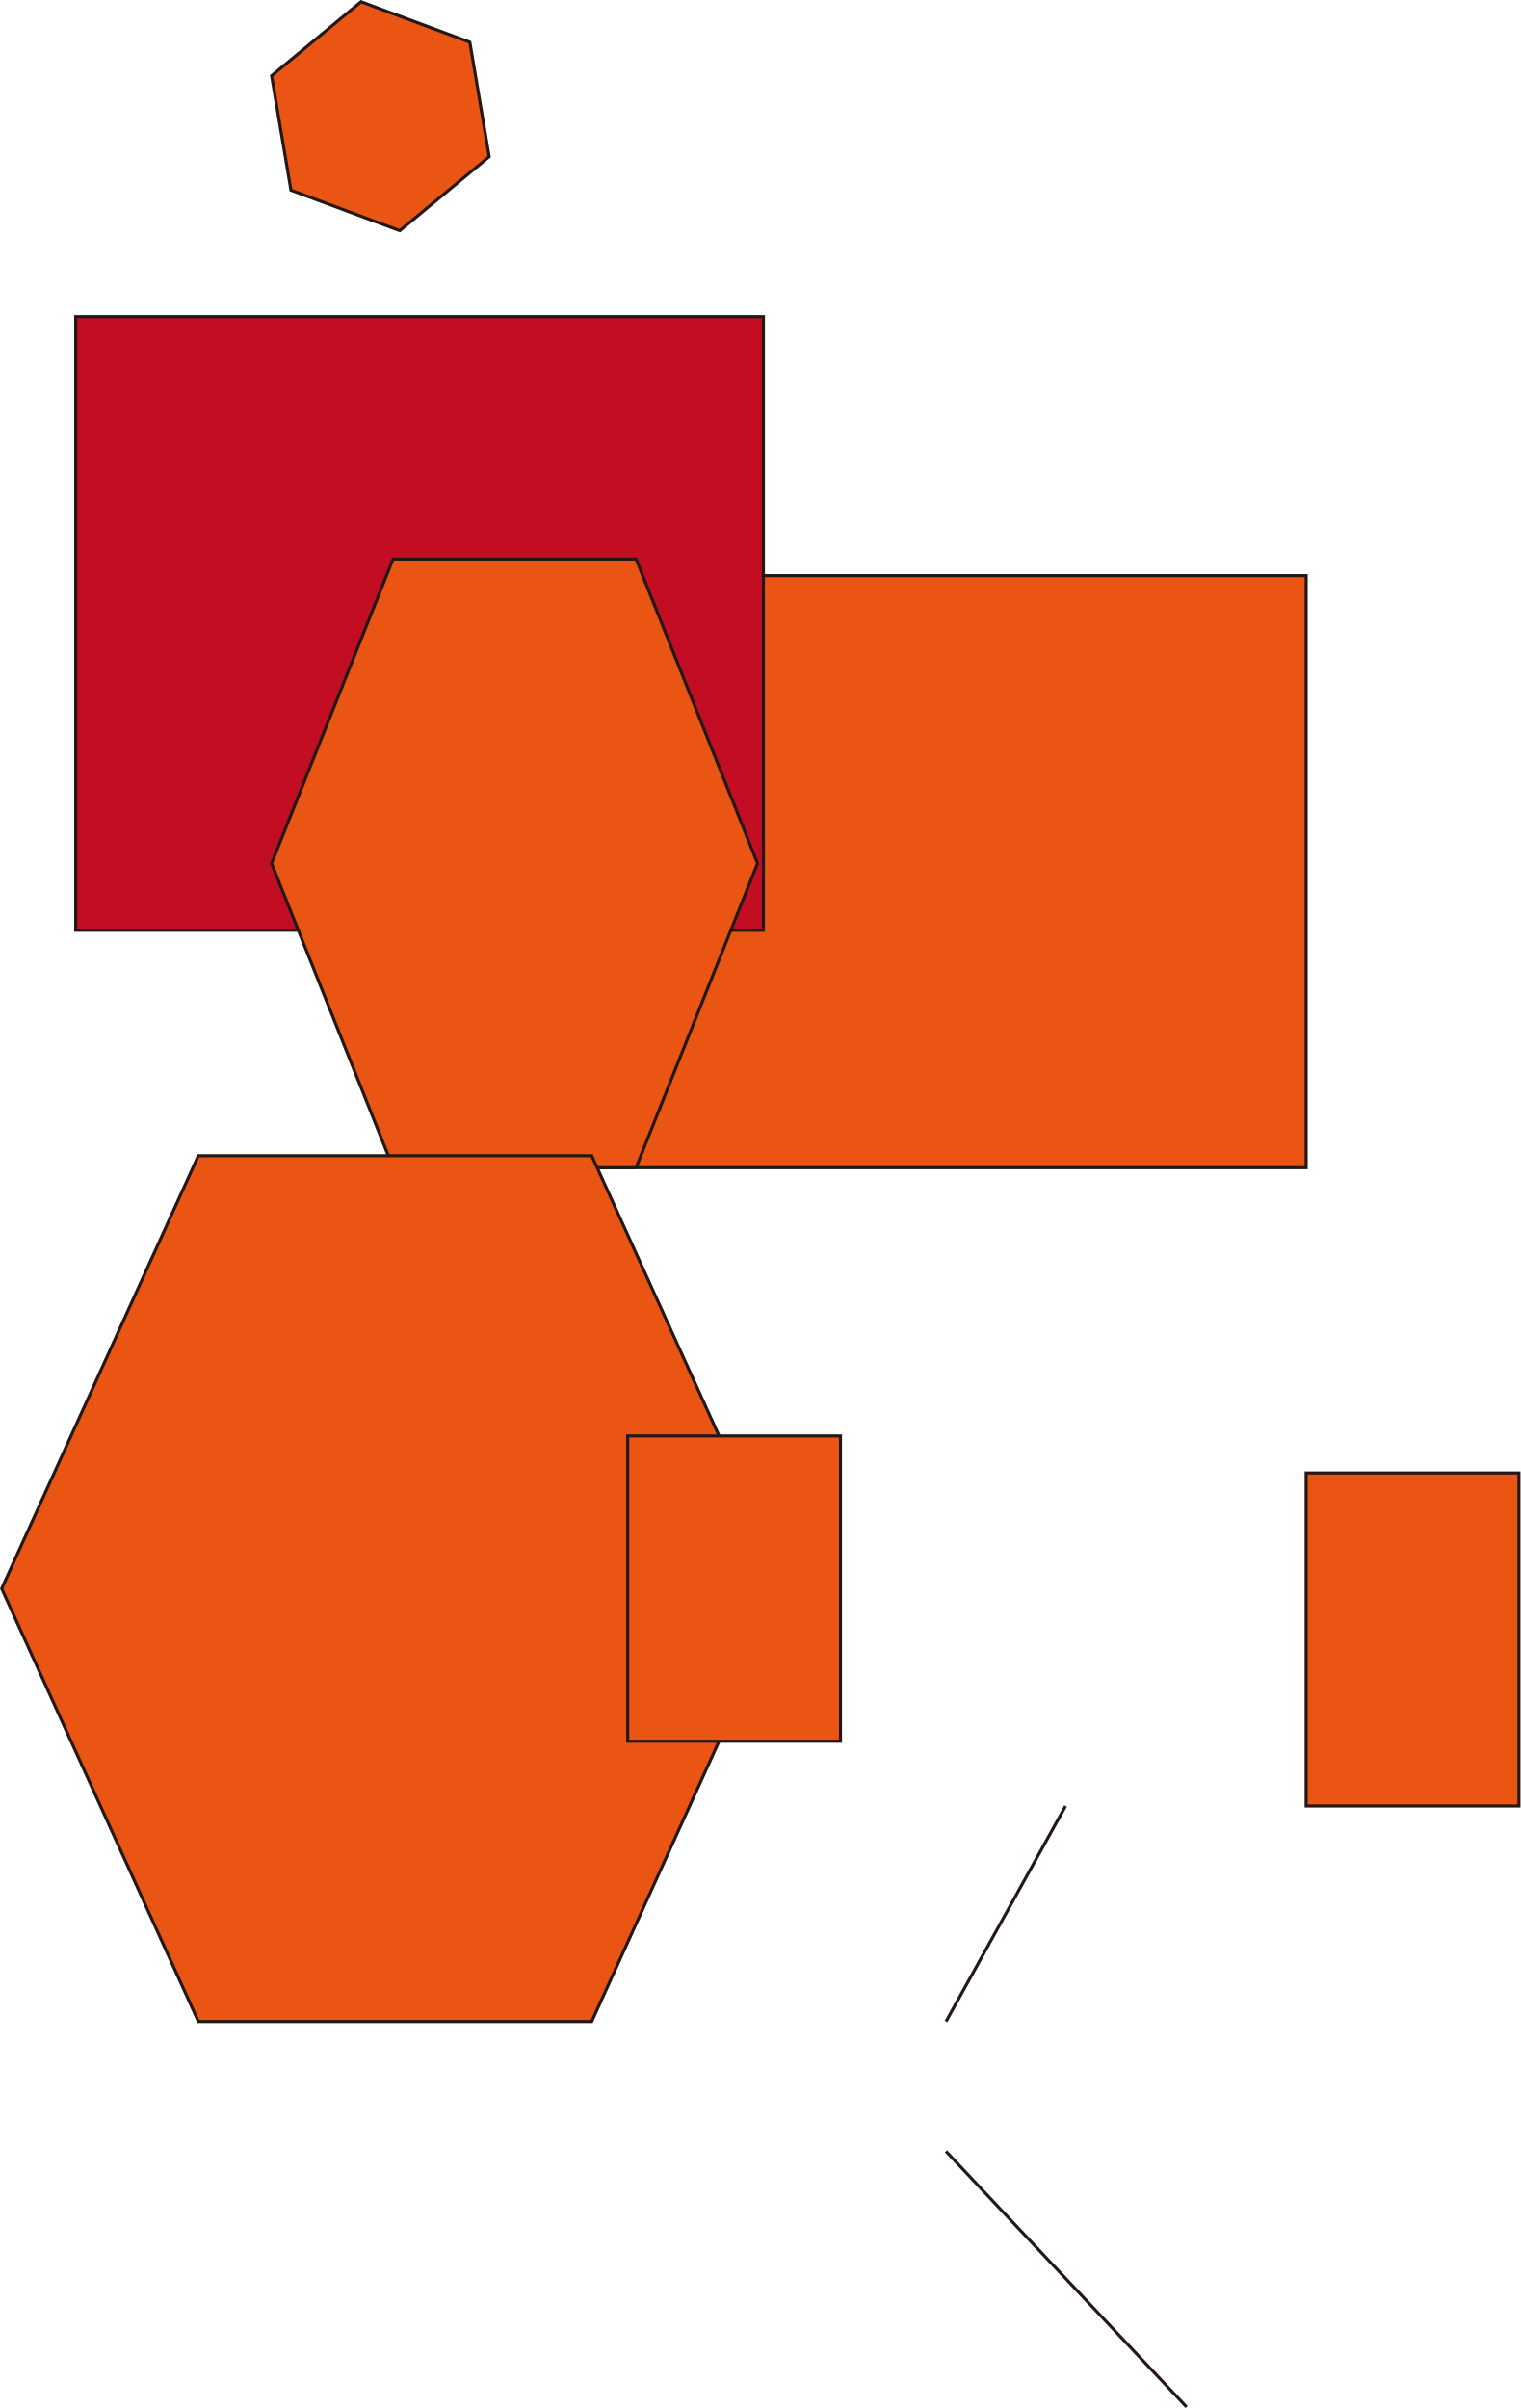
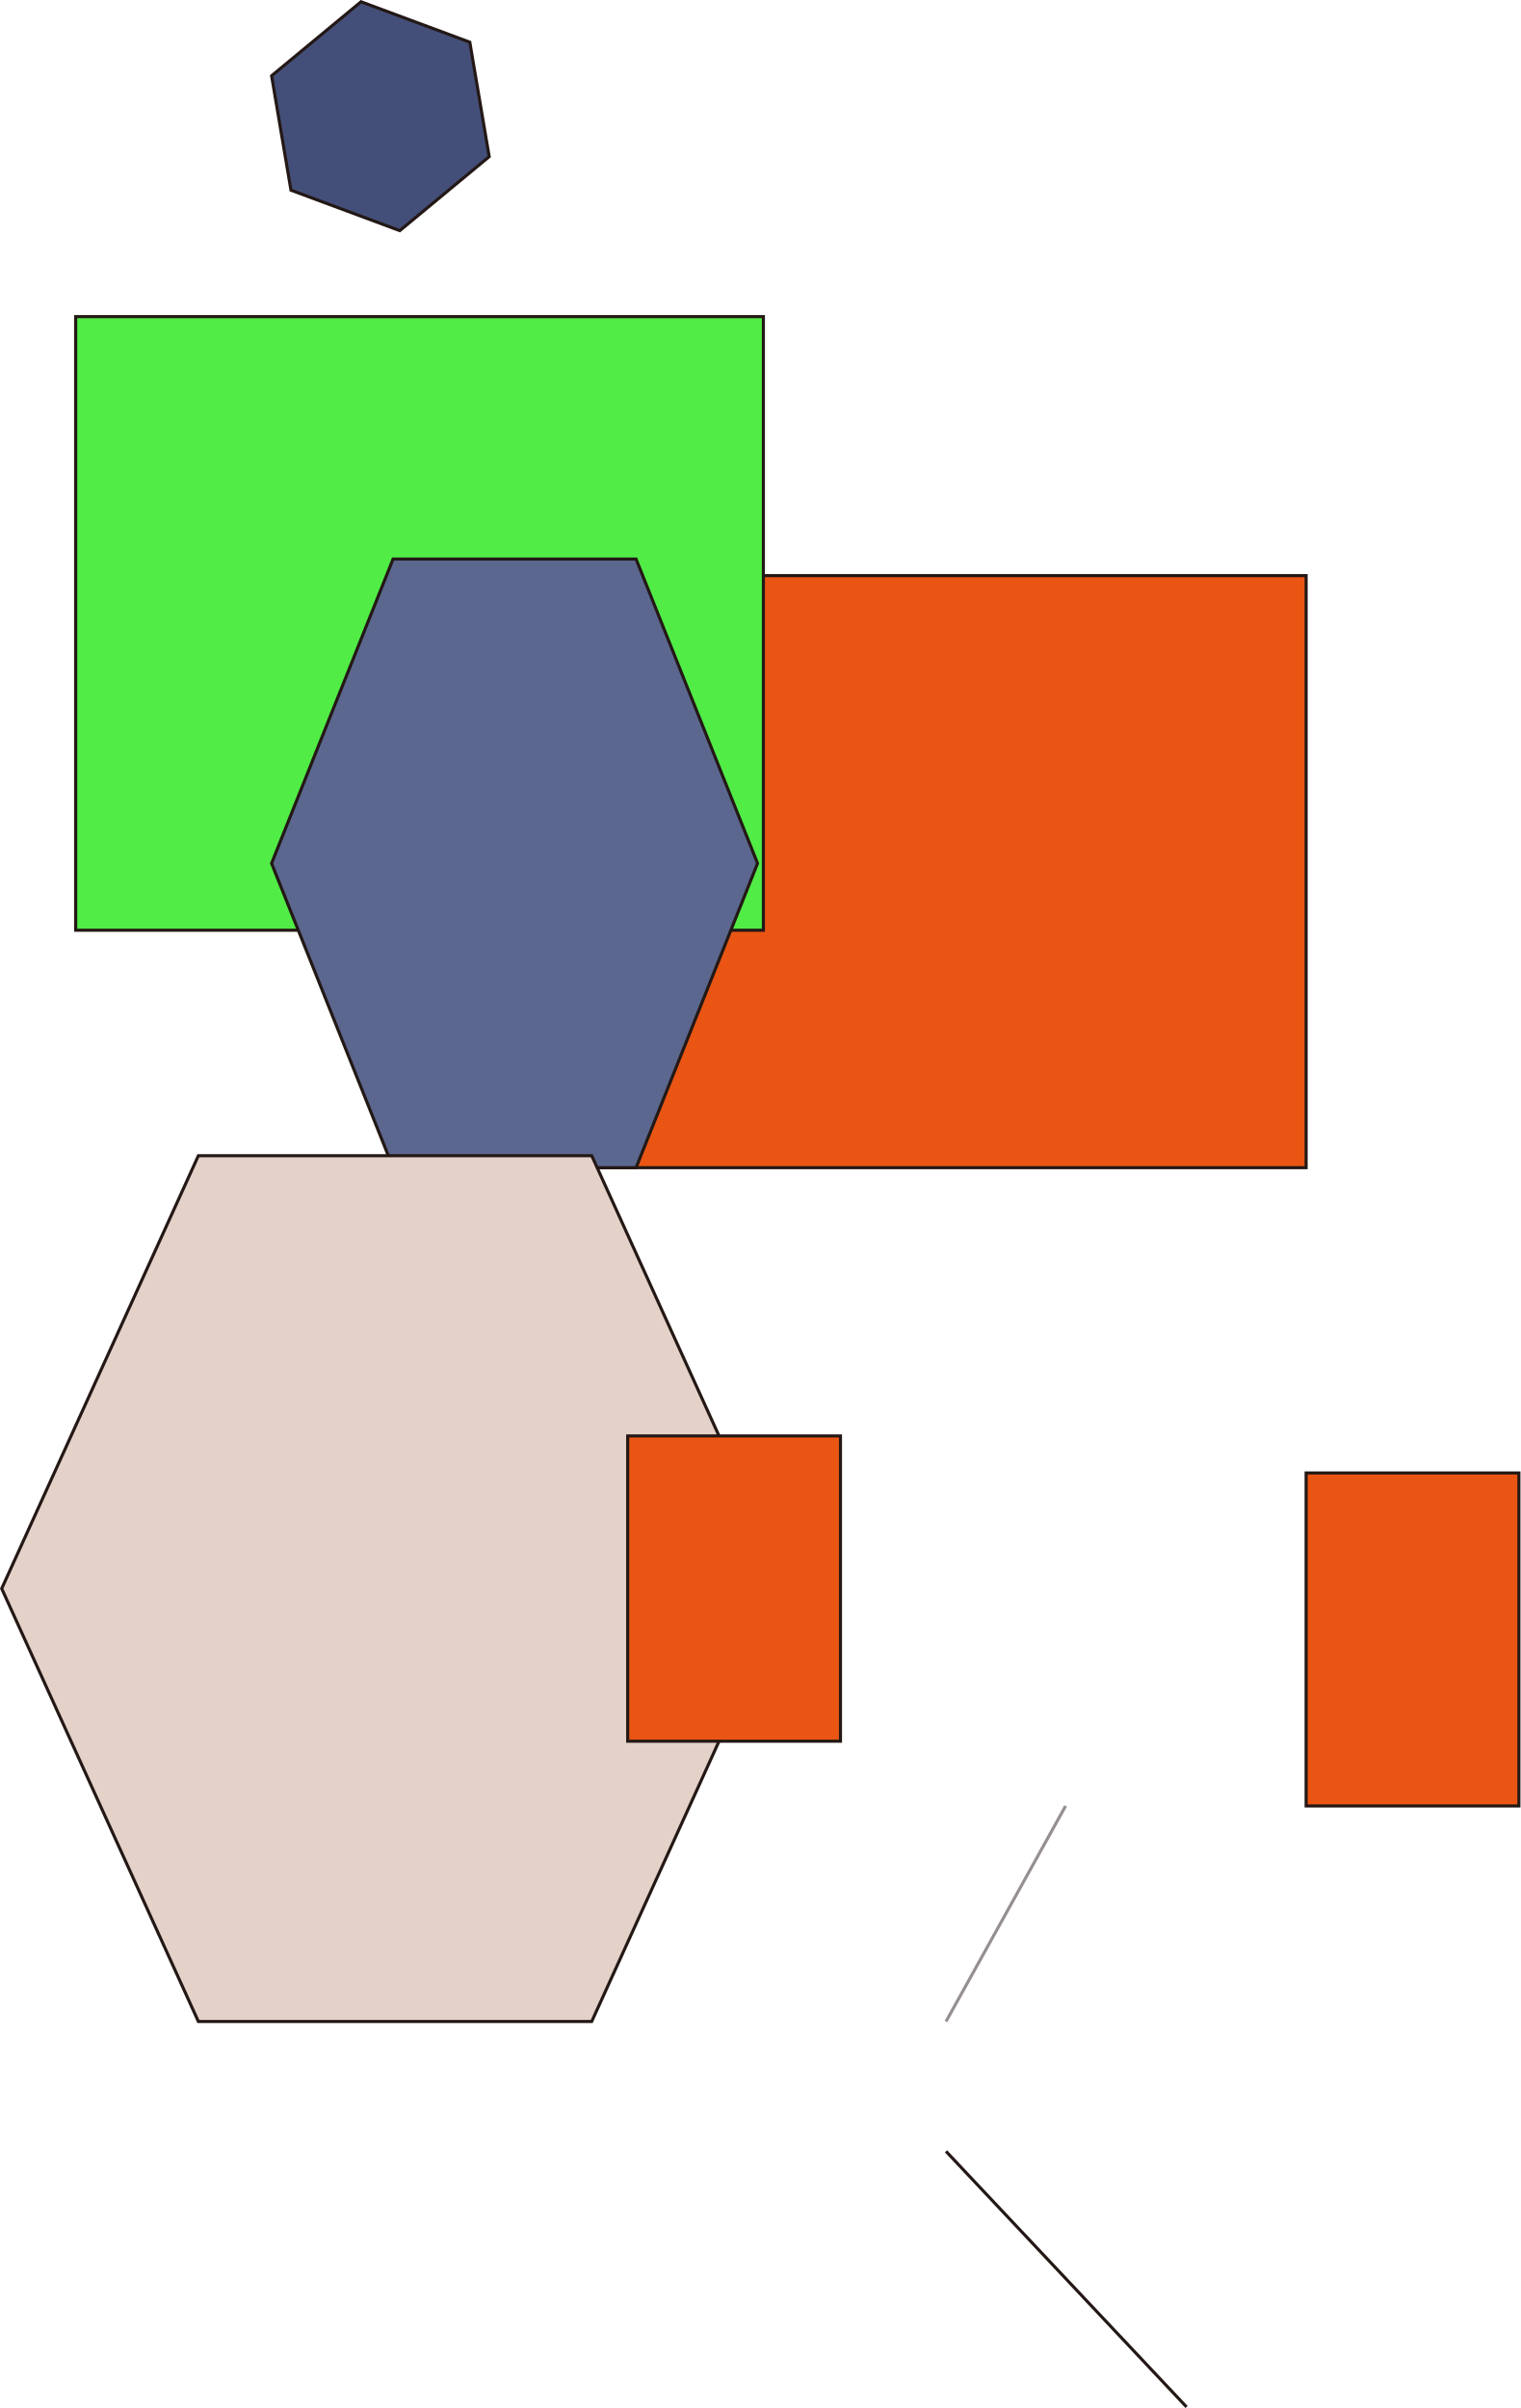
<svg xmlns="http://www.w3.org/2000/svg" id="svg-1" data-name="レイヤー 1" viewBox="0 0 493.05 780.92">
  <rect id="rect-1" x="130.55" y="186.68" width="293" height="192" fill="#ea5514" stroke="#231815" stroke-miterlimit="10" />
-   <rect id="rect-2" x="24.55" y="102.68" width="223" height="199" fill="#c30d23" stroke="#231815" stroke-miterlimit="10" />
+   <rect id="rect-2" x="24.55" y="102.68" width="223" height="199" fill="#51ec46" stroke="#231815" stroke-miterlimit="10" />
  <g id="g-1" data-name="レイヤー 2">
    <g id="g-2" data-name="レイヤー 3">
      <rect id="rect-3" x="423.55" y="477.68" width="69" height="108" fill="#ea5514" stroke="#231815" stroke-miterlimit="10" />
      <g id="g-3" data-name="レイヤー 4">
-         <line id="line-1" x1="345.55" y1="585.68" x2="306.77" y2="655.58" fill="none" stroke="#231815" stroke-miterlimit="10" />
+         <line id="line-1" x1="345.55" y1="585.68" x2="306.77" y2="655.58" fill="none" stroke="#231815" stroke-miterlimit="10" display="on" stroke-opacity="0.48" />
        <line id="line-2" x1="384.77" y1="780.58" x2="306.77" y2="697.68" fill="none" stroke="#231815" stroke-miterlimit="10" />
        <path id="path-1" d="M913,283" transform="translate(-57.45 -25.32)" fill="none" stroke="#231815" stroke-miterlimit="10" />
      </g>
-       <polygon id="polygon-1" points="206.26 181.29 127.47 181.29 88.07 279.99 127.47 378.68 206.26 378.68 245.66 279.99 206.26 181.29" fill="#ea5514" stroke="#231815" stroke-miterlimit="10" />
-       <polygon id="polygon-2" points="94.35 61.68 88.07 24.57 117.07 0.57 152.35 13.68 158.64 50.8 129.64 74.8 94.35 61.68" fill="#ea5514" stroke="#231815" stroke-miterlimit="10" />
+       <polygon id="polygon-1" points="206.26 181.29 127.47 181.29 88.07 279.99 127.47 378.68 206.26 378.68 245.66 279.99 206.26 181.29" fill="#5b678f" stroke="#231815" stroke-miterlimit="10" />
+       <polygon id="polygon-2" points="94.35 61.68 88.07 24.57 117.07 0.57 152.35 13.68 158.64 50.8 129.64 74.8 94.35 61.68" fill="#444f79" stroke="#231815" stroke-miterlimit="10" />
    </g>
-     <polygon id="polygon-3" points="191.88 374.79 64.33 374.79 0.55 515.18 64.33 655.58 191.88 655.58 255.66 515.18 191.88 374.79" fill="#ea5514" stroke="#231815" stroke-miterlimit="10" />
+     <polygon id="polygon-3" points="191.88 374.79 64.33 374.79 0.55 515.18 64.33 655.58 191.88 655.58 255.66 515.18 191.88 374.79" fill="#e4d1c8" stroke="#231815" stroke-miterlimit="10" />
    <rect id="rect-4" x="203.55" y="465.68" width="69" height="99" fill="#ea5514" stroke="#231815" stroke-miterlimit="10" />
  </g>
</svg>
